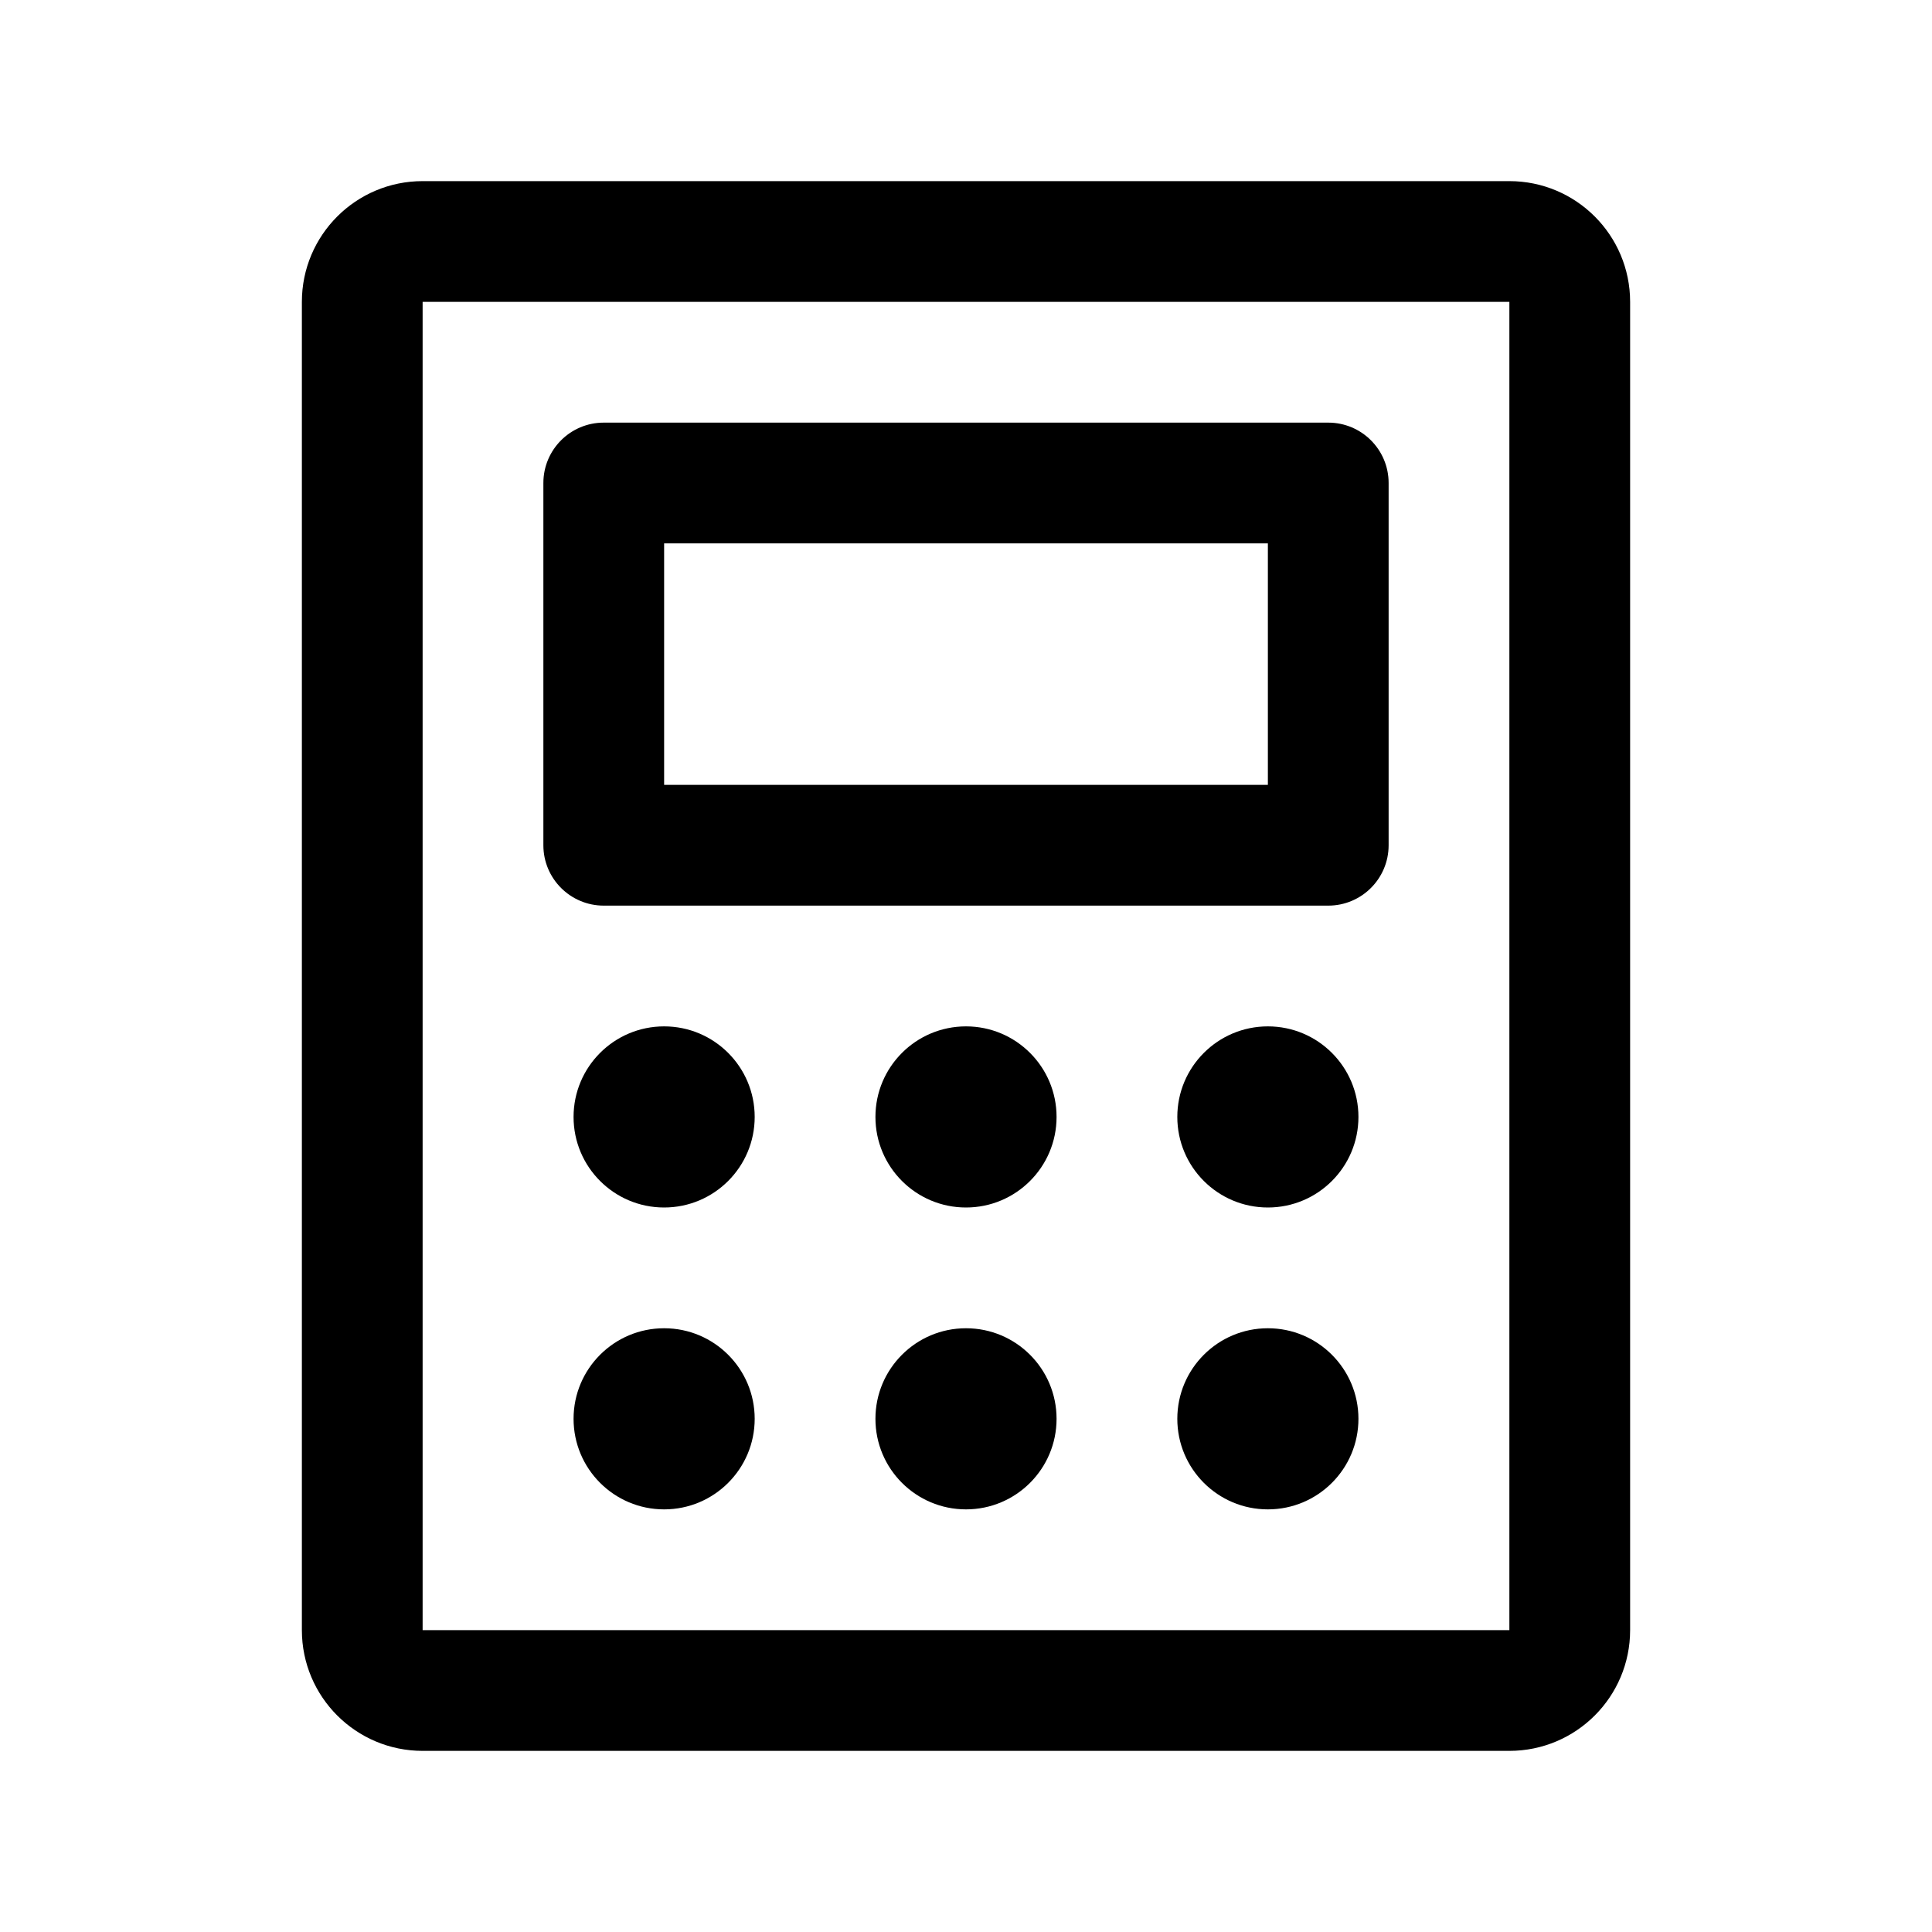
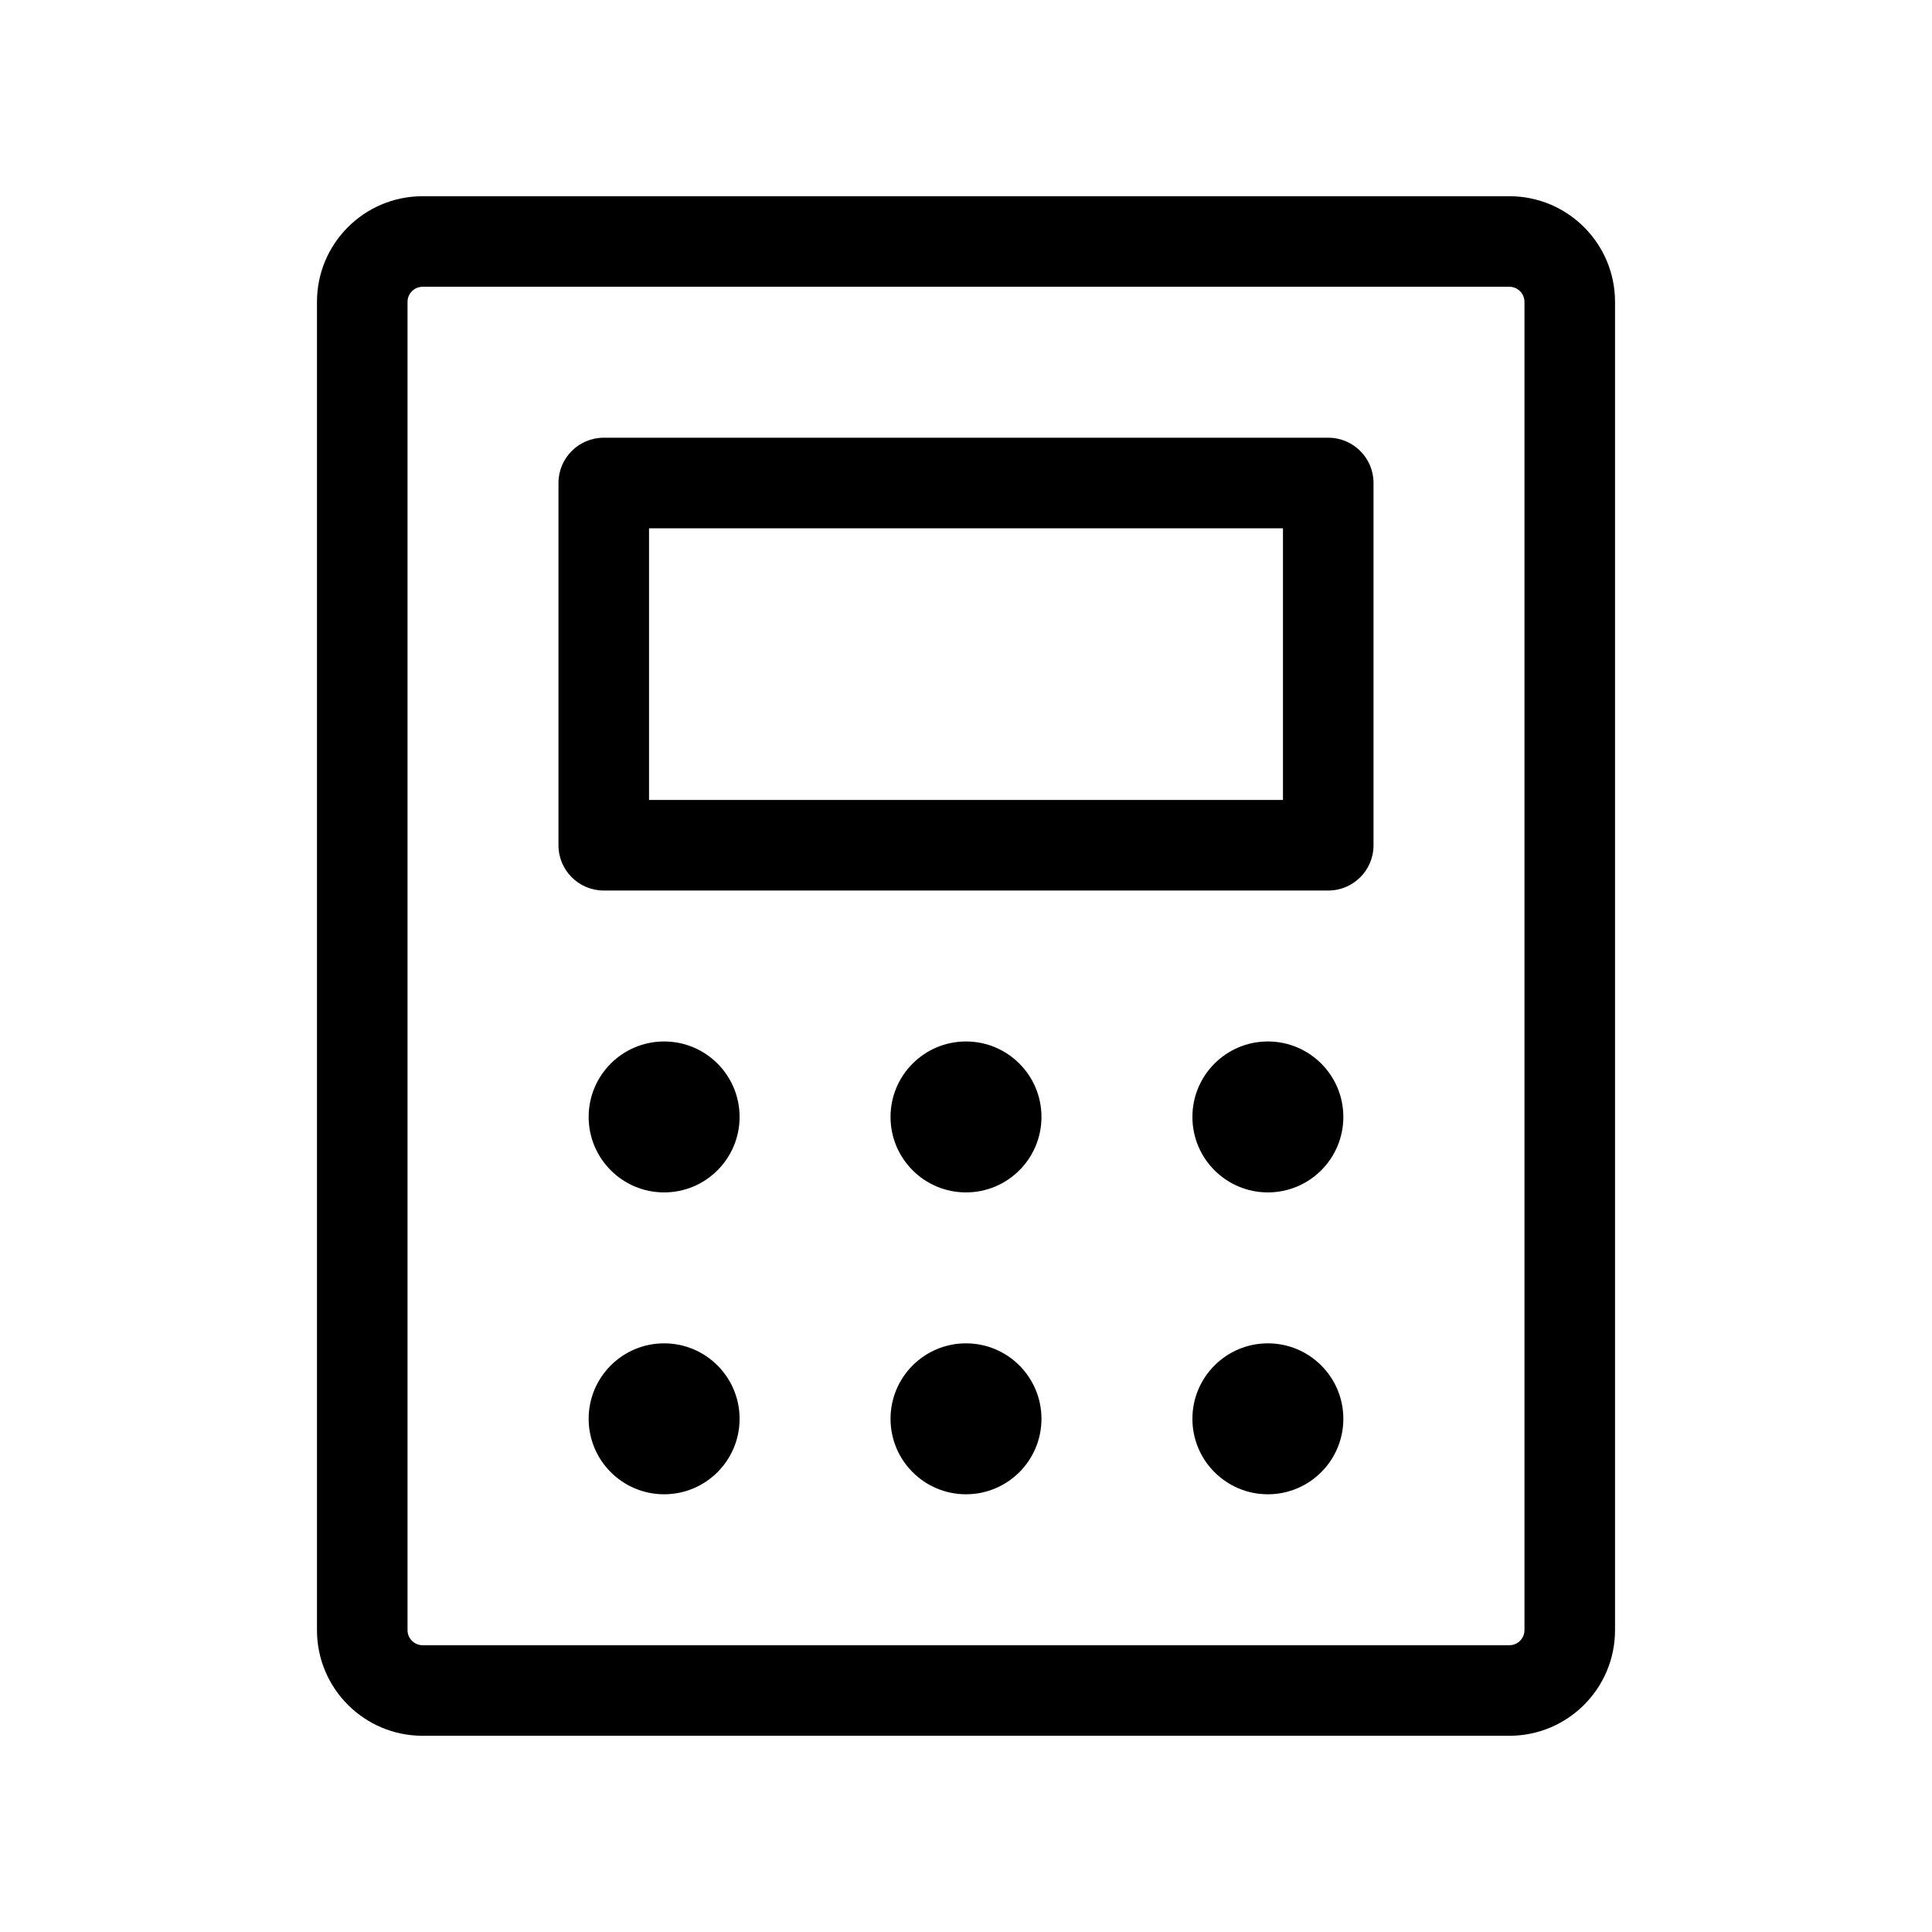
<svg xmlns="http://www.w3.org/2000/svg" viewBox="0 0 256 256" fill="currentColor">
-   <path d="M80,120h96a8,8,0,0,0,8-8V64a8,8,0,0,0-8-8H80a8,8,0,0,0-8,8v48A8,8,0,0,0,80,120Zm8-48h80v32H88ZM200,24H56A16,16,0,0,0,40,40V216a16,16,0,0,0,16,16H200a16,16,0,0,0,16-16V40A16,16,0,0,0,200,24Zm0,192H56V40H200ZM100,148a12,12,0,1,1-12-12A12,12,0,0,1,100,148Zm40,0a12,12,0,1,1-12-12A12,12,0,0,1,140,148Zm40,0a12,12,0,1,1-12-12A12,12,0,0,1,180,148Zm-80,40a12,12,0,1,1-12-12A12,12,0,0,1,100,188Zm40,0a12,12,0,1,1-12-12A12,12,0,0,1,140,188Zm40,0a12,12,0,1,1-12-12A12,12,0,0,1,180,188Z" />
+   <path d="M176,58H80a6,6,0,0,0-6,6v48a6,6,0,0,0,6,6h96a6,6,0,0,0,6-6V64A6,6,0,0,0,176,58Zm-6,48H86V70h84Zm30-80H56A14,14,0,0,0,42,40V216a14,14,0,0,0,14,14H200a14,14,0,0,0,14-14V40A14,14,0,0,0,200,26Zm2,190a2,2,0,0,1-2,2H56a2,2,0,0,1-2-2V40a2,2,0,0,1,2-2H200a2,2,0,0,1,2,2ZM98,148a10,10,0,1,1-10-10A10,10,0,0,1,98,148Zm40,0a10,10,0,1,1-10-10A10,10,0,0,1,138,148Zm40,0a10,10,0,1,1-10-10A10,10,0,0,1,178,148ZM98,188a10,10,0,1,1-10-10A10,10,0,0,1,98,188Zm40,0a10,10,0,1,1-10-10A10,10,0,0,1,138,188Zm40,0a10,10,0,1,1-10-10A10,10,0,0,1,178,188Z" />
</svg>
